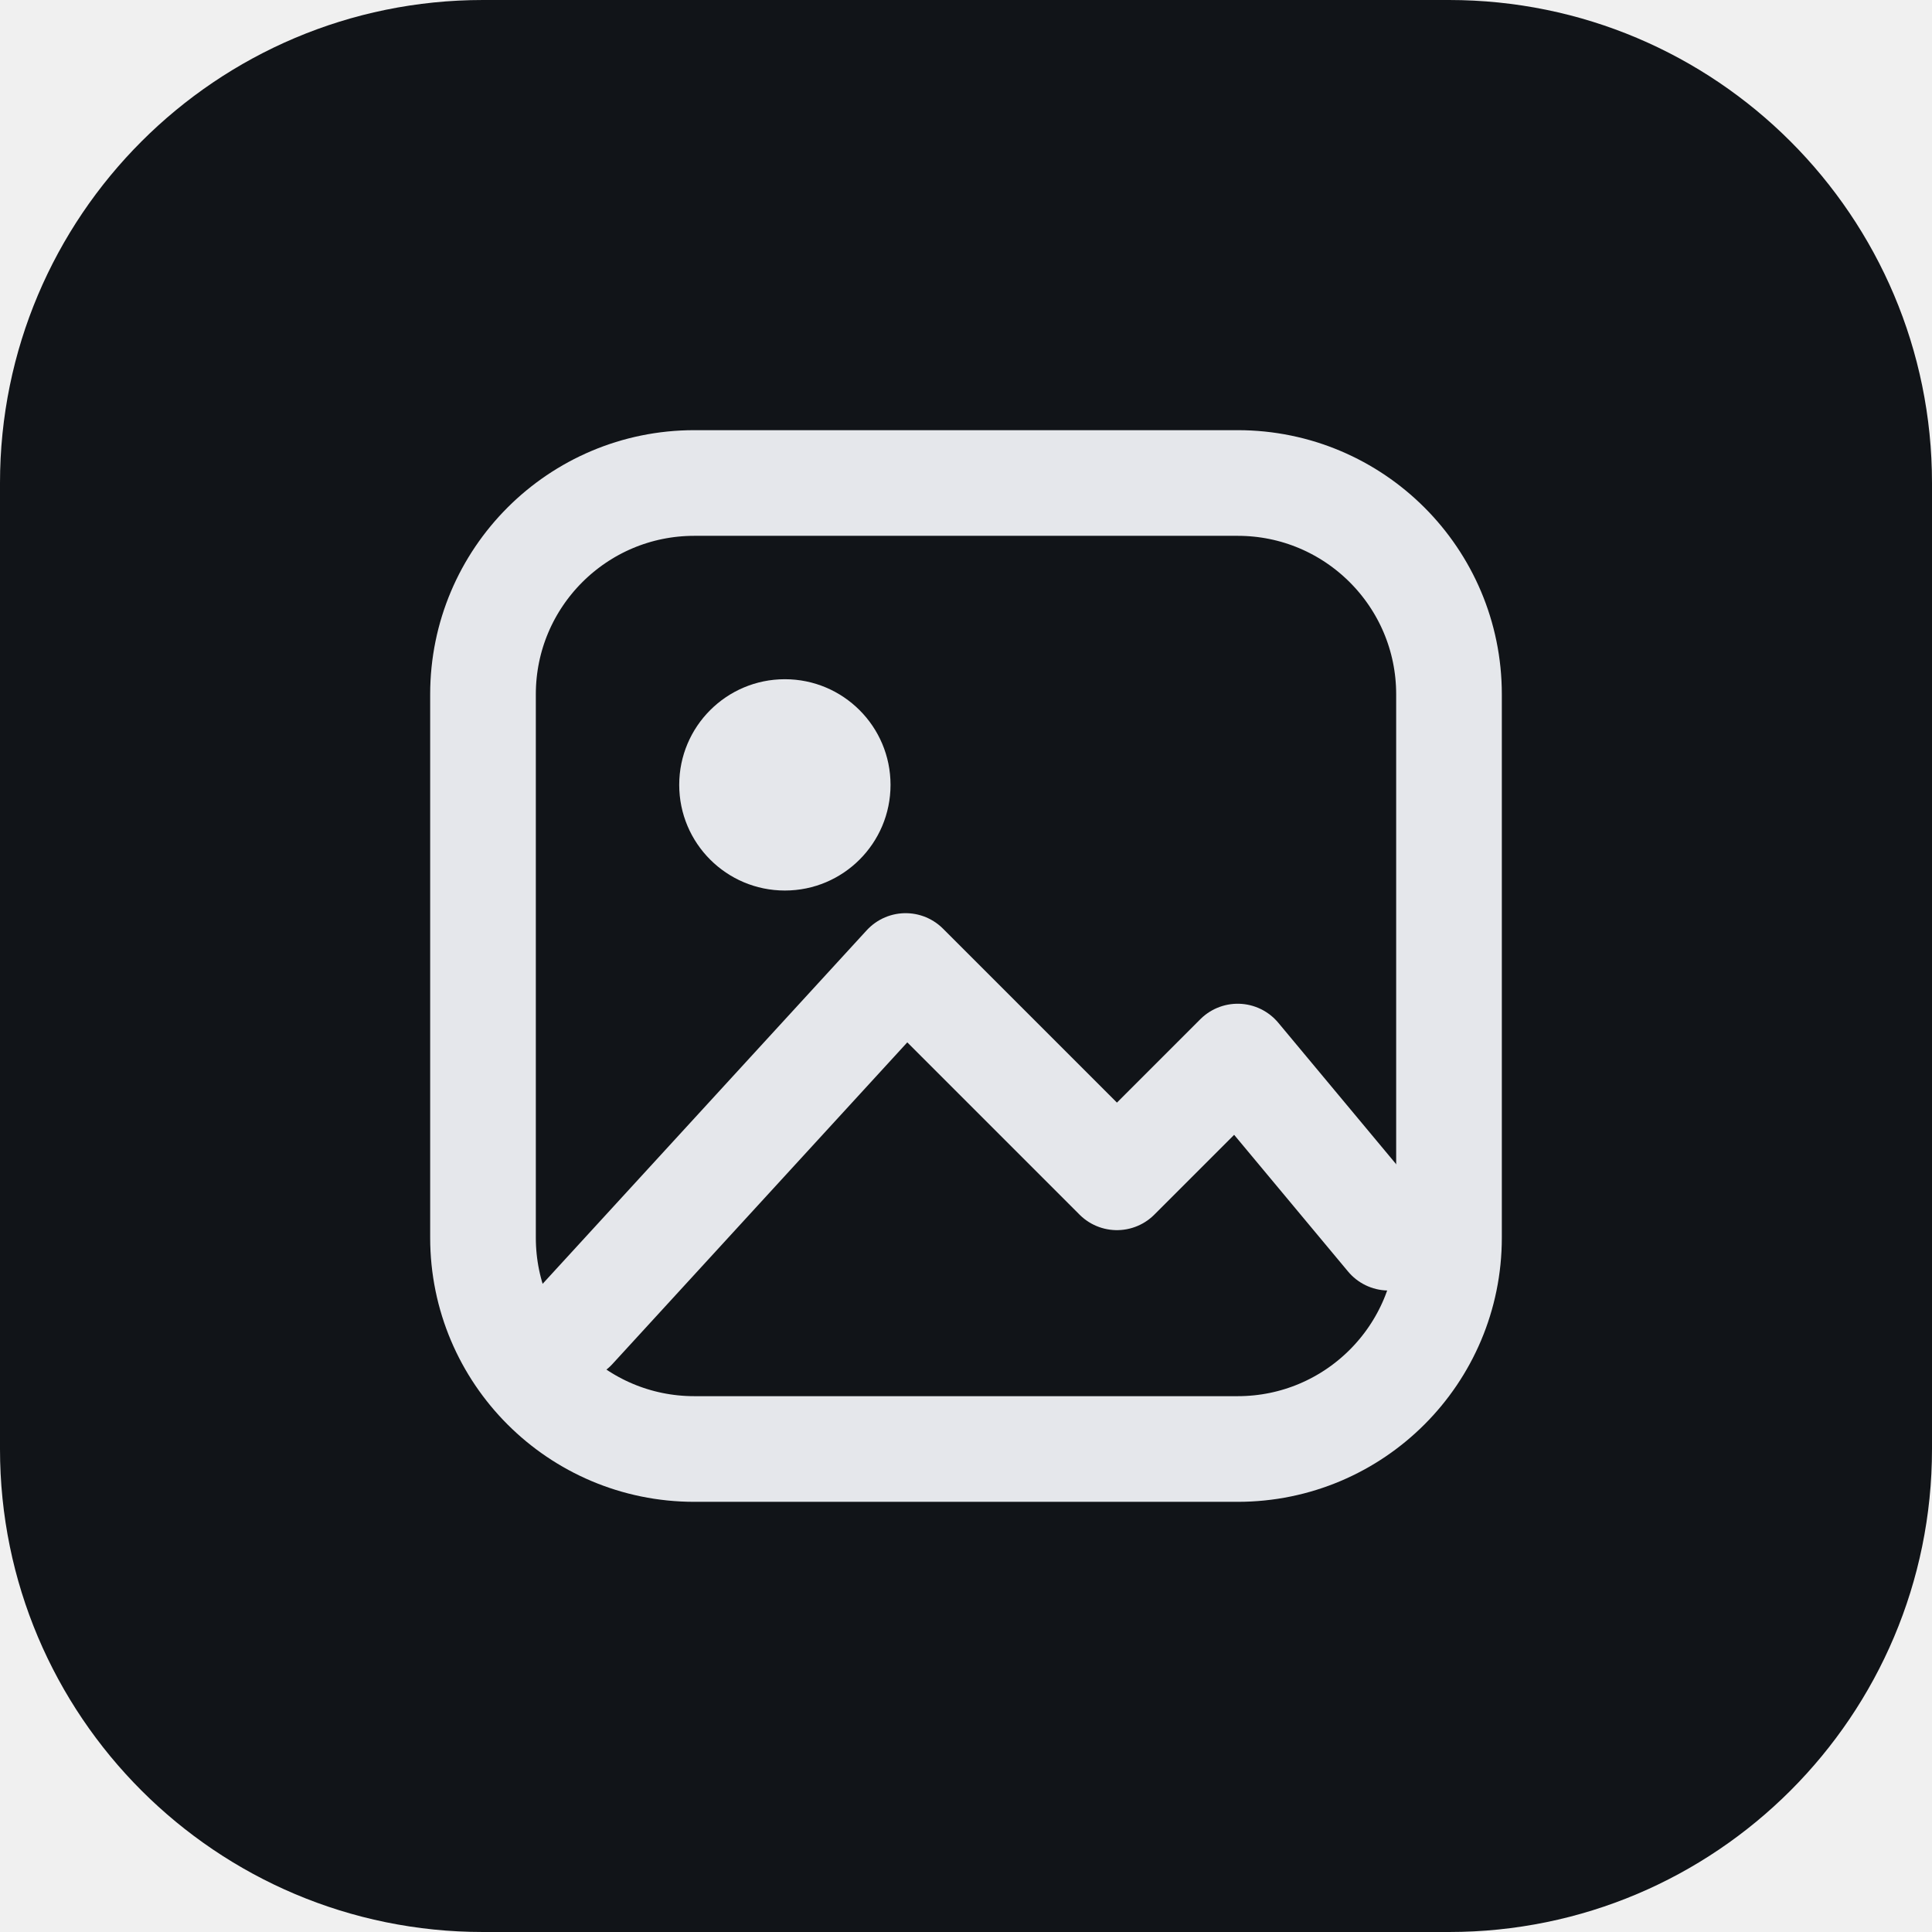
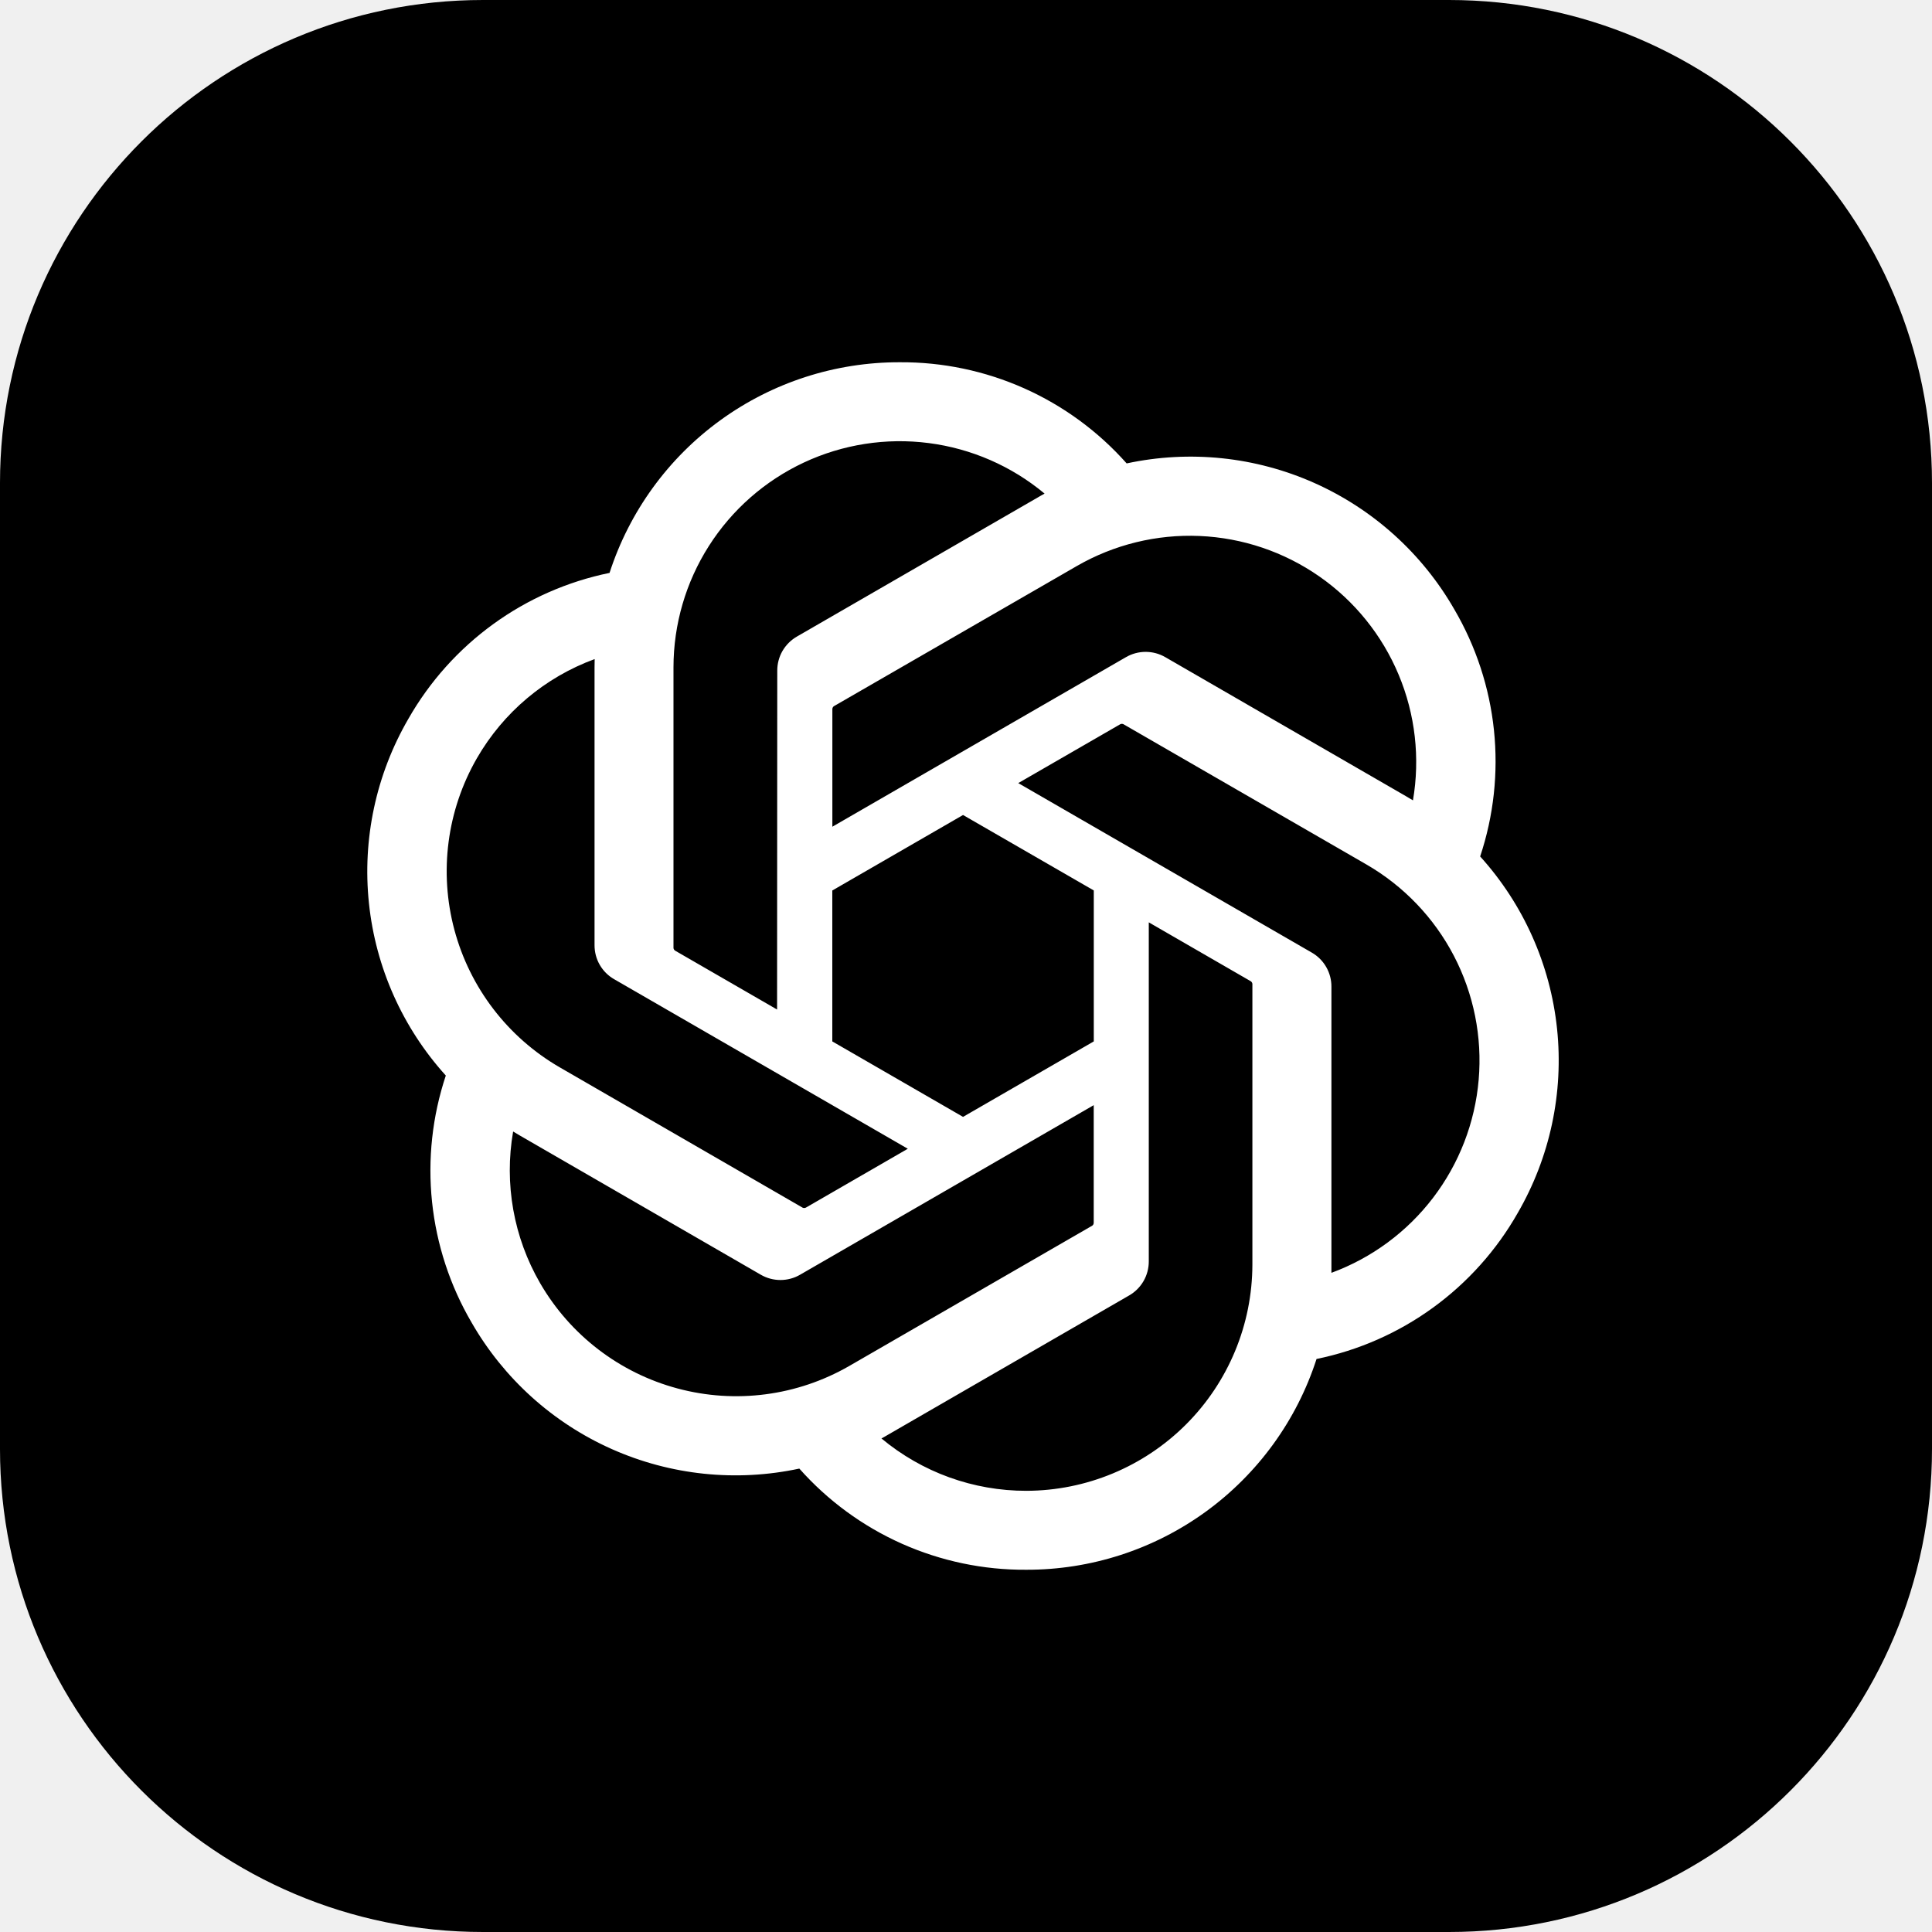
<svg xmlns="http://www.w3.org/2000/svg" viewBox="0 0 64 64" width="64" height="64">
-   <rect width="64" height="64" rx="16" fill="#111418" />
-   <rect x="16" y="16" width="32" height="32" rx="7" fill="none" stroke="#e5e7eb" stroke-width="3.5" />
-   <circle cx="26" cy="26" r="3.5" fill="#e5e7eb" />
-   <path d="M19 44 L30 32 L37 39 L41 35 L46 41" fill="none" stroke="#e5e7eb" stroke-width="3.5" stroke-linejoin="round" stroke-linecap="round" />
+   <rect width="64" height="64" rx="16" fill="#000000" />
+   <g transform="translate(11.5 11.5)">
+     <path d="M37.532 16.871C37.981 15.524 38.136 14.097 37.989 12.686C37.841 11.274 37.393 9.911 36.676 8.686C35.613 6.834 33.988 5.368 32.037 4.498C30.086 3.629 27.91 3.403 25.822 3.851C24.88 2.789 23.722 1.941 22.426 1.363C21.13 0.786 19.725 0.491 18.306 0.5C16.171 0.495 14.089 1.168 12.361 2.422C10.633 3.676 9.349 5.447 8.692 7.478C7.301 7.763 5.987 8.341 4.838 9.175C3.689 10.009 2.731 11.078 2.028 12.312C0.956 14.159 0.499 16.299 0.722 18.423C0.944 20.547 1.836 22.545 3.268 24.129C2.82 25.476 2.664 26.903 2.812 28.314C2.96 29.726 3.407 31.089 4.124 32.314C5.188 34.166 6.812 35.632 8.763 36.501C10.714 37.37 12.891 37.597 14.979 37.149C15.921 38.211 17.079 39.059 18.375 39.637C19.671 40.214 21.076 40.509 22.495 40.5C24.631 40.505 26.713 39.832 28.442 38.577C30.17 37.322 31.456 35.551 32.112 33.518C33.503 33.233 34.817 32.655 35.966 31.821C37.115 30.987 38.073 29.918 38.775 28.684C39.846 26.837 40.302 24.698 40.079 22.575C39.856 20.452 38.964 18.454 37.532 16.871ZM22.498 37.885C20.744 37.887 19.046 37.273 17.699 36.15C17.76 36.117 17.867 36.059 17.936 36.016L25.9 31.416C26.1 31.302 26.266 31.137 26.381 30.938C26.496 30.739 26.556 30.512 26.555 30.282V19.054L29.921 20.998C29.939 21.007 29.954 21.02 29.966 21.036C29.977 21.052 29.984 21.071 29.987 21.09V30.389C29.984 32.375 29.195 34.279 27.791 35.684C26.387 37.089 24.484 37.881 22.498 37.885ZM6.392 31.006C5.514 29.489 5.197 27.711 5.498 25.983C5.557 26.019 5.66 26.082 5.735 26.124L13.699 30.725C13.898 30.841 14.123 30.902 14.353 30.902C14.583 30.902 14.809 30.841 15.007 30.725L24.731 25.11V28.998C24.732 29.018 24.728 29.038 24.72 29.056C24.712 29.074 24.699 29.089 24.683 29.101L16.632 33.75C14.91 34.742 12.864 35.01 10.945 34.495C9.025 33.981 7.388 32.726 6.392 31.006ZM4.297 13.619C5.172 12.1 6.553 10.936 8.199 10.333C8.199 10.401 8.195 10.523 8.195 10.607V19.808C8.194 20.038 8.253 20.264 8.368 20.463C8.483 20.662 8.649 20.827 8.849 20.94L18.572 26.554L15.206 28.498C15.189 28.509 15.17 28.515 15.15 28.517C15.131 28.519 15.111 28.516 15.092 28.508L7.04 23.856C5.321 22.86 4.067 21.224 3.553 19.305C3.039 17.386 3.306 15.341 4.297 13.619ZM31.955 20.056L22.231 14.441L25.598 12.498C25.614 12.487 25.633 12.48 25.653 12.479C25.673 12.477 25.693 12.48 25.711 12.488L33.763 17.136C34.997 17.849 36.002 18.898 36.661 20.161C37.319 21.424 37.605 22.849 37.483 24.268C37.362 25.688 36.838 27.043 35.974 28.176C35.11 29.309 33.941 30.172 32.605 30.664C32.605 30.595 32.605 30.473 32.605 30.389V21.188C32.607 20.959 32.547 20.733 32.433 20.534C32.319 20.335 32.154 20.17 31.955 20.056ZM35.306 15.013C35.246 14.976 35.143 14.914 35.069 14.872L27.105 10.271C26.906 10.155 26.68 10.094 26.45 10.094C26.221 10.094 25.995 10.155 25.796 10.271L16.073 15.886V11.998C16.072 11.978 16.075 11.959 16.084 11.941C16.092 11.922 16.105 11.907 16.121 11.895L24.172 7.25C25.405 6.539 26.816 6.194 28.238 6.255C29.661 6.316 31.036 6.781 32.204 7.595C33.372 8.409 34.284 9.539 34.833 10.853C35.383 12.167 35.546 13.61 35.306 15.013ZM14.242 21.942L10.875 19.998C10.858 19.989 10.842 19.976 10.831 19.96C10.819 19.944 10.812 19.925 10.81 19.906V10.607C10.811 9.183 11.217 7.788 11.982 6.587C12.747 5.385 13.838 4.427 15.127 3.823C16.417 3.219 17.852 2.995 19.265 3.177C20.677 3.359 22.009 3.939 23.103 4.851C23.043 4.884 22.937 4.942 22.867 4.985L14.902 9.585C14.703 9.699 14.537 9.864 14.421 10.063C14.306 10.262 14.247 10.488 14.248 10.717L14.242 21.942ZM16.071 17.999L20.402 15.498L24.733 17.997V22.998L20.402 25.498L16.071 22.998V17.999Z" fill="#ffffff" />
+   </g>
</svg>
